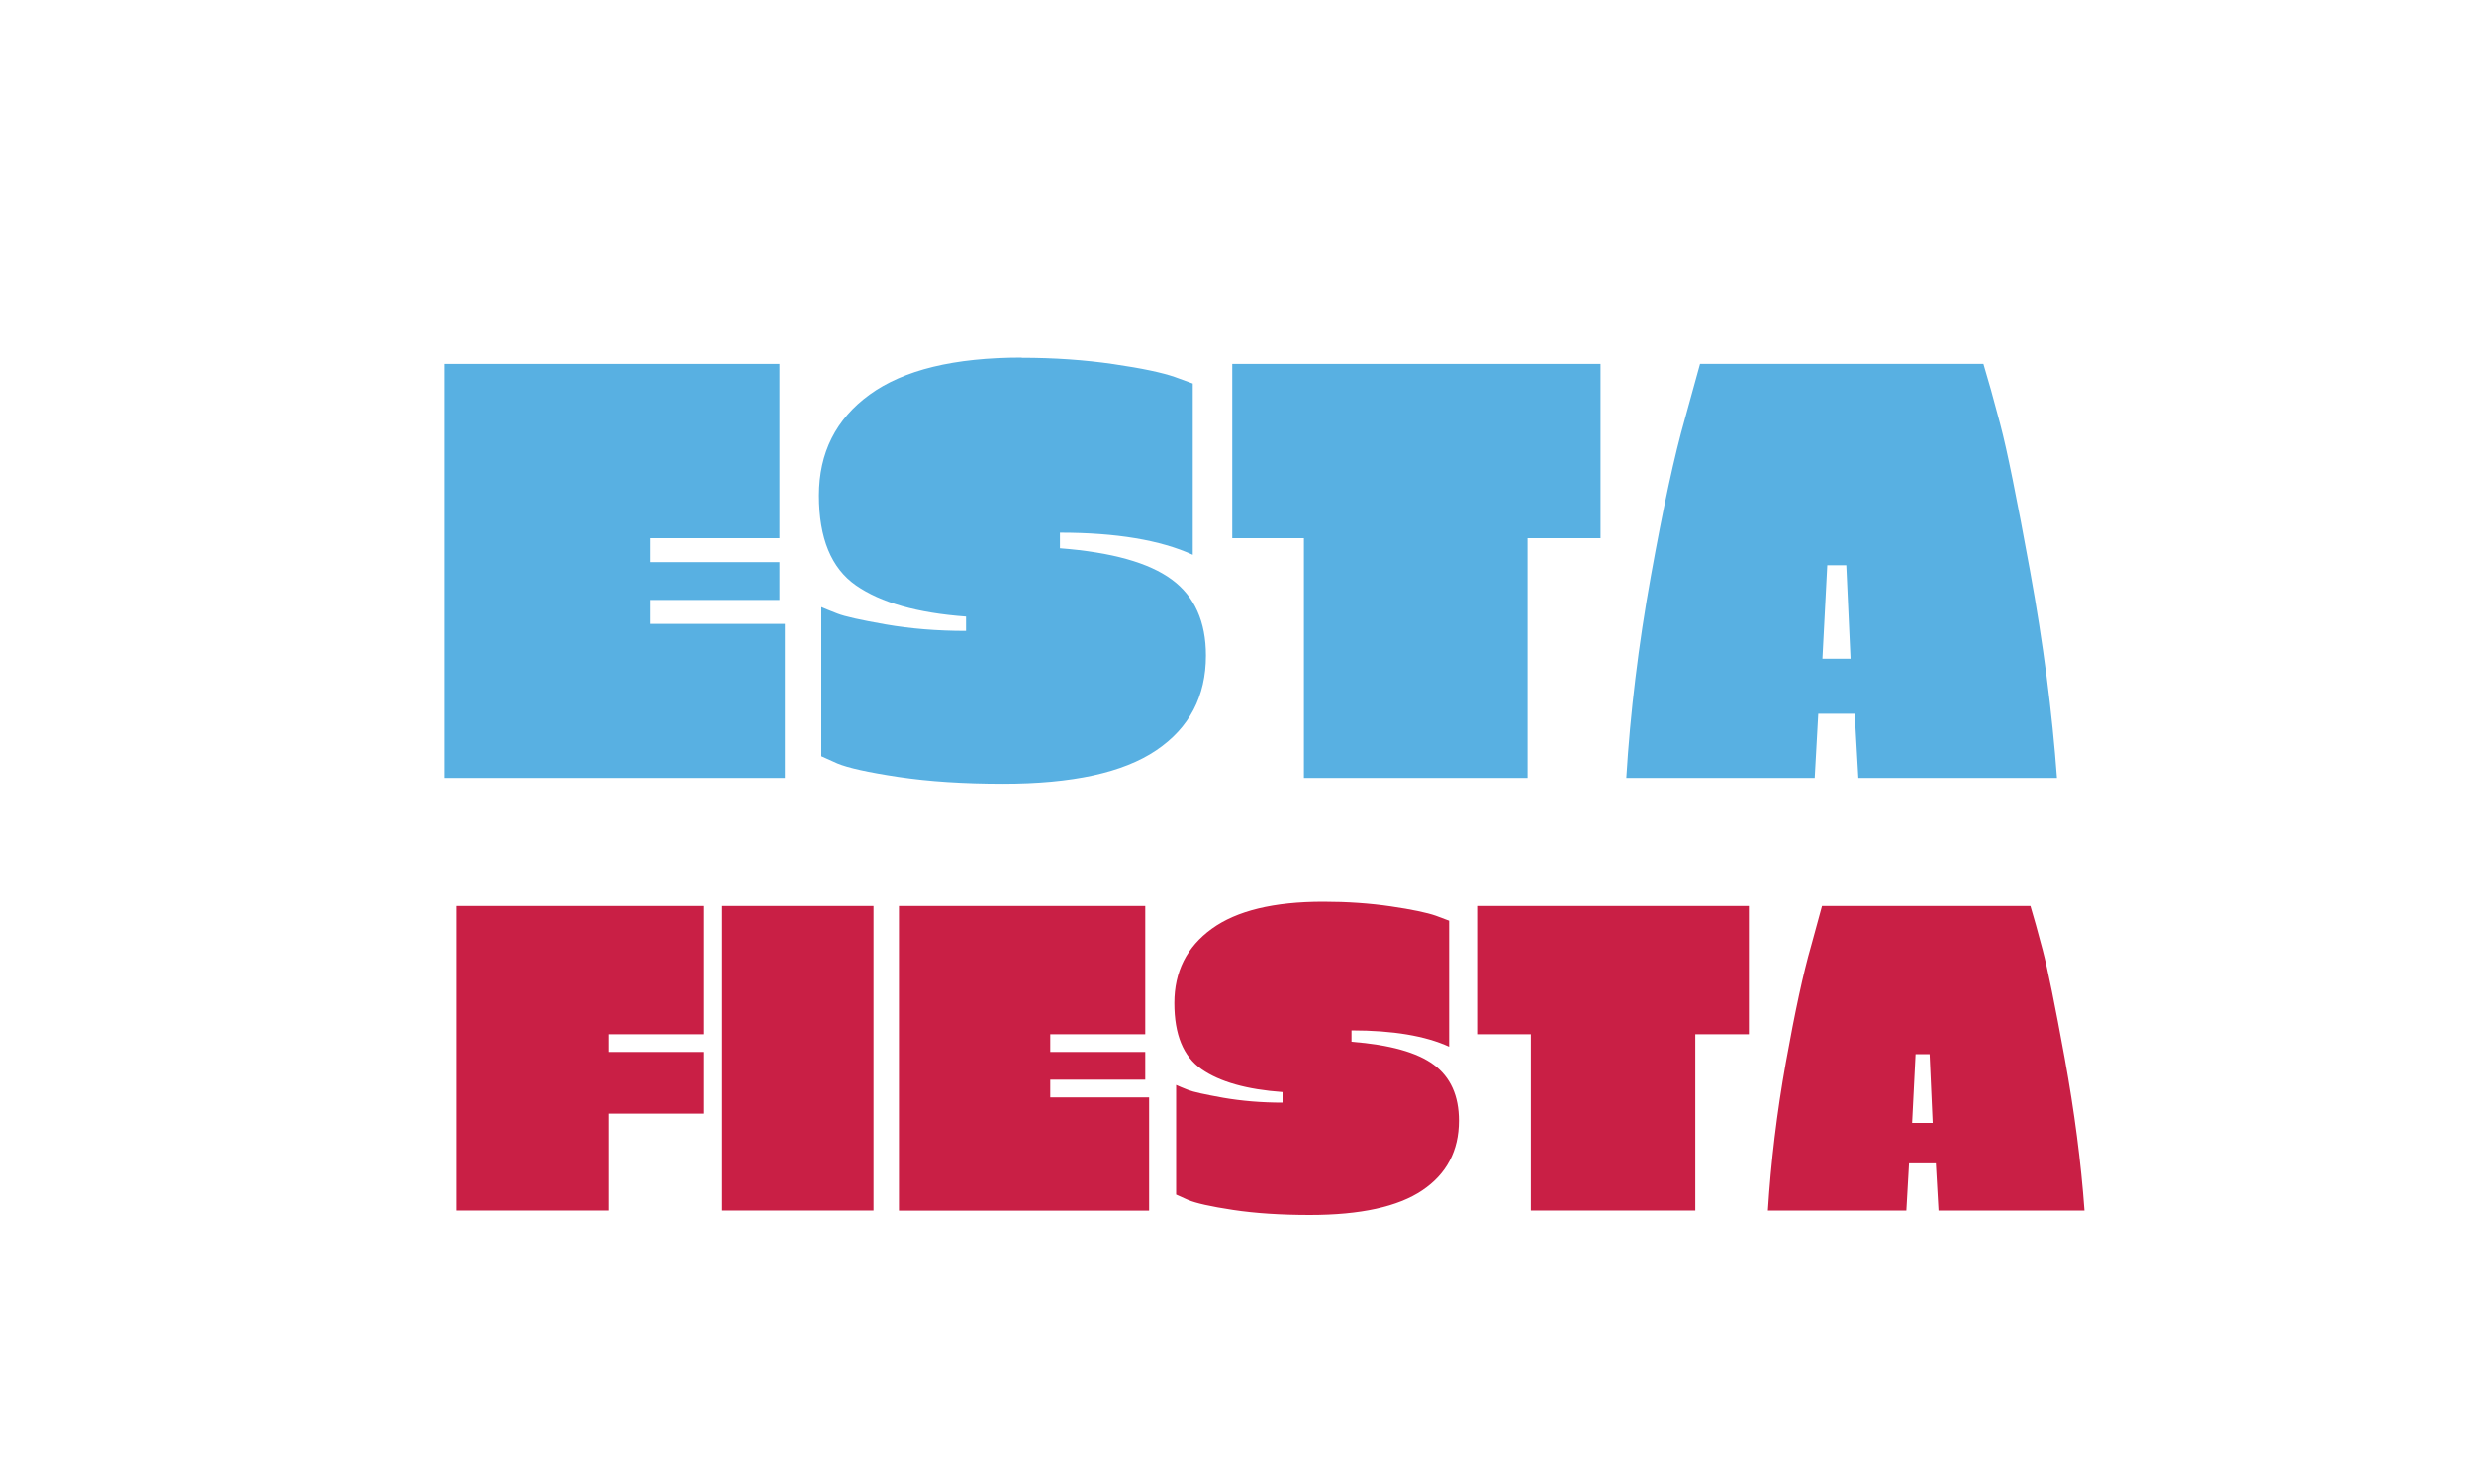
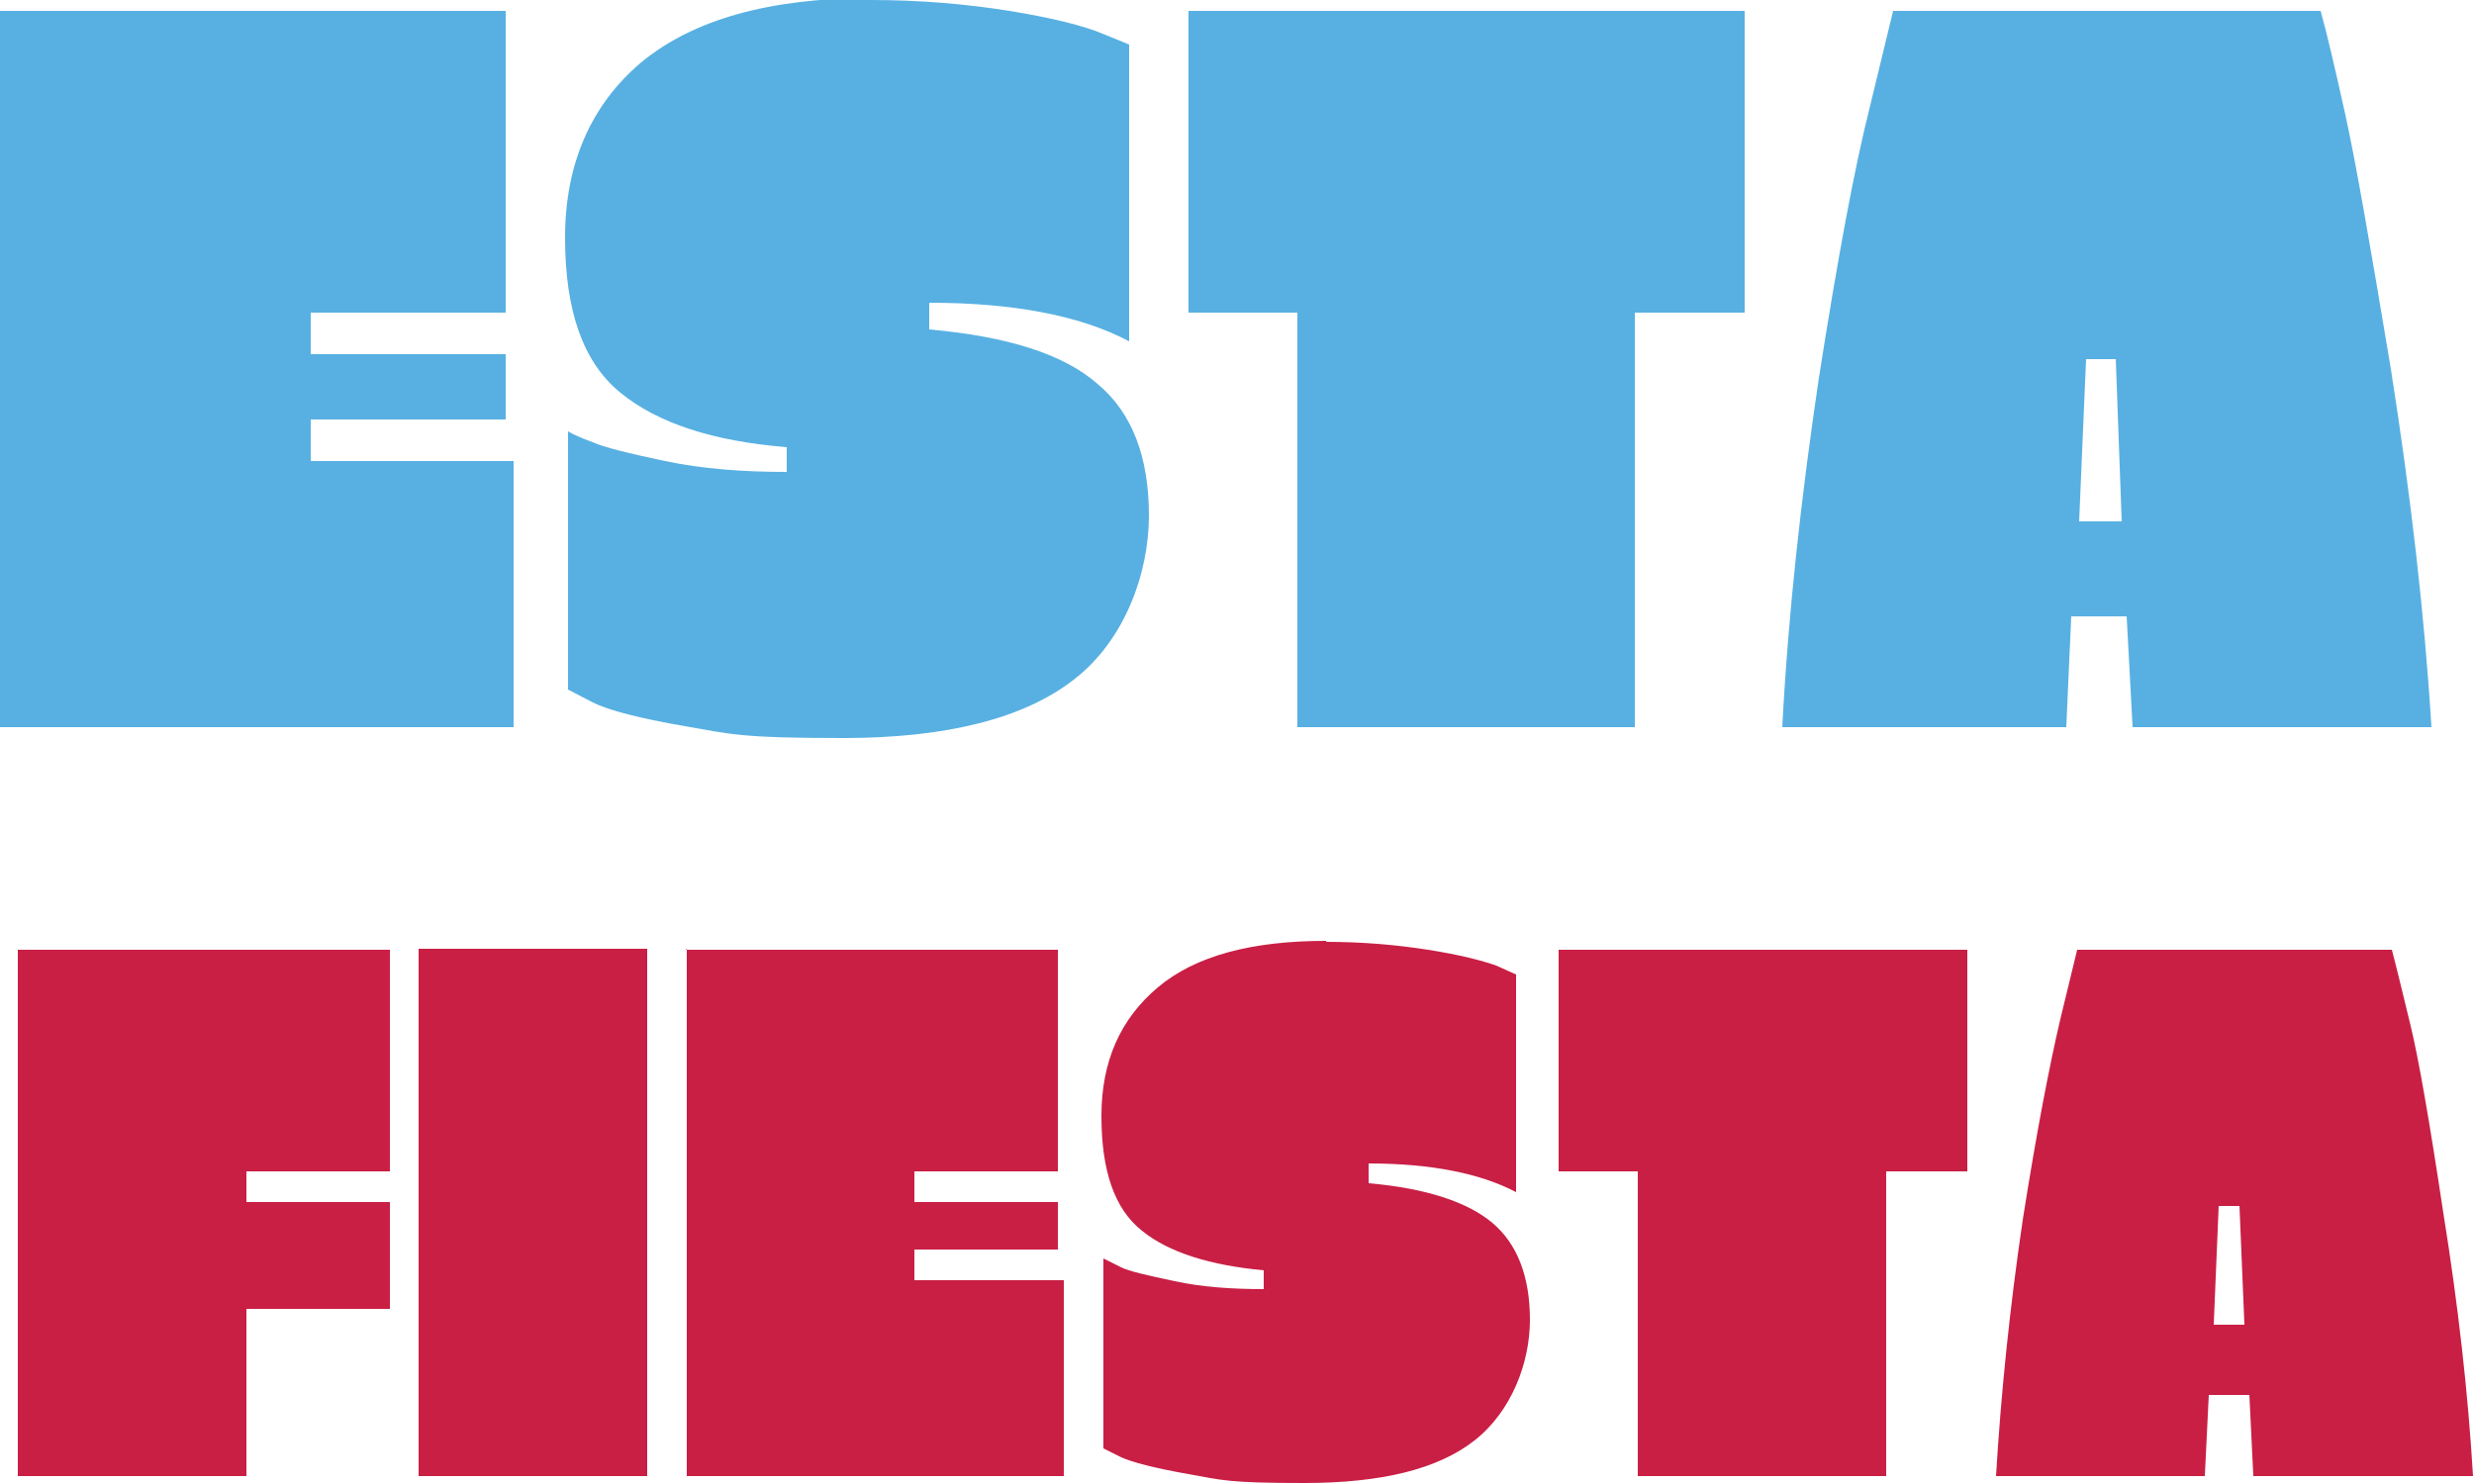
- <svg xmlns="http://www.w3.org/2000/svg" id="Layer_1" data-name="Layer 1" viewBox="0 0 250 150">
+ <svg xmlns="http://www.w3.org/2000/svg" id="Layer_1" version="1.1" viewBox="0 0 250 150">
  <defs>
    <style>
-       .cls-1 {
+       .st0 {
        fill: #58b0e2;
      }

-       .cls-2 {
+       .st1 {
        fill: #c91f45;
      }
    </style>
  </defs>
-   <path class="cls-2" d="M46.14,91.58h24.93v12.96h-9.6v1.79h9.6v6.23h-9.6v9.79h-15.33v-30.77Z" />
-   <path class="cls-2" d="M72.98,122.35v-30.77h15.29v30.77h-15.29Z" />
-   <path class="cls-2" d="M90.84,91.58h24.89v12.96h-9.6v1.79h9.6v2.8h-9.6v1.79h9.99v11.44h-25.28v-30.77Z" />
-   <path class="cls-2" d="M133.72,91.15c2.43,0,4.7.16,6.82.47,2.12.31,3.64.63,4.56.95l1.33.5v12.73c-2.4-1.1-5.68-1.65-9.86-1.65v1.15c3.85.3,6.62,1.07,8.31,2.32,1.69,1.25,2.54,3.13,2.54,5.66,0,3.02-1.23,5.37-3.69,7.03-2.46,1.66-6.25,2.49-11.37,2.49-2.93,0-5.52-.17-7.77-.51-2.25-.34-3.76-.68-4.54-1.01l-1.2-.54v-11.08c.26.12.66.29,1.2.5.53.21,1.73.47,3.57.8,1.85.32,3.85.49,5.98.49v-1.07c-3.61-.26-6.34-1.03-8.18-2.31-1.84-1.27-2.75-3.5-2.75-6.68s1.26-5.68,3.77-7.5c2.52-1.83,6.28-2.74,11.29-2.74Z" />
-   <path class="cls-2" d="M149.36,104.54v-12.96h27.37v12.96h-5.42v17.81h-16.62v-17.81h-5.34Z" />
-   <path class="cls-2" d="M195.89,122.35l-.27-4.76h-2.71l-.27,4.76h-13.99c.3-4.87.9-9.86,1.82-14.98.92-5.12,1.76-9.03,2.54-11.73l1.11-4.06h21.06c.32,1.07.74,2.56,1.24,4.46.5,1.9,1.24,5.54,2.22,10.93.98,5.39,1.65,10.51,2,15.38h-14.75ZM193.57,106.55l-.35,6.95h2.08l-.31-6.95h-1.43Z" />
-   <path class="cls-1" d="M44.93,36.79h33.84v17.61h-13.05v2.42h13.05v3.82h-13.05v2.42h13.6v15.56h-34.38v-41.83Z" />
-   <path class="cls-1" d="M103.25,36.17c3.3,0,6.39.22,9.27.64,2.88.42,4.94.86,6.2,1.3l1.81.66v17.31c-3.27-1.49-7.74-2.24-13.42-2.24v1.58c5.23.4,9,1.46,11.3,3.16,2.3,1.69,3.45,4.25,3.45,7.68,0,4.12-1.67,7.31-5.02,9.57-3.34,2.26-8.5,3.38-15.47,3.38-3.99,0-7.51-.23-10.58-.69-3.06-.46-5.11-.92-6.16-1.36l-1.63-.73v-15.07c.36.16.91.38,1.63.66.73.29,2.35.65,4.86,1.09,2.52.44,5.23.66,8.13.66v-1.45c-4.91-.36-8.62-1.41-11.12-3.15-2.5-1.74-3.74-4.77-3.74-9.09s1.71-7.72,5.13-10.2c3.43-2.49,8.55-3.73,15.36-3.73Z" />
-   <path class="cls-1" d="M124.52,54.4v-17.61h37.22v17.61h-7.38v24.22h-22.6v-24.22h-7.25Z" />
-   <path class="cls-1" d="M187.79,78.62l-.37-6.48h-3.68l-.36,6.48h-19.04c.4-6.62,1.23-13.41,2.48-20.37,1.25-6.97,2.4-12.28,3.45-15.95l1.52-5.51h28.64c.44,1.45,1.01,3.47,1.69,6.05.69,2.58,1.69,7.54,3.02,14.86,1.33,7.32,2.24,14.3,2.72,20.92h-20.06ZM184.65,57.13l-.49,9.45h2.84l-.43-9.45h-1.93Z" />
+   <path class="st1" d="M1.8,96h37.6v22.4h-14.5v3.1h14.5v10.8h-14.5v16.9H1.8v-53.3Z" />
+   <path class="st1" d="M42.3,149.2v-53.3h23.1v53.3s-23.1,0-23.1,0Z" />
+   <path class="st1" d="M69.3,96h37.6v22.4h-14.5v3.1h14.5v4.8h-14.5v3.1h15.1v19.8h-38.1v-53.3h0Z" />
+   <path class="st1" d="M134,95.2c3.7,0,7.1.3,10.3.8,3.2.5,5.5,1.1,6.9,1.6l2,.9v22c-3.6-1.9-8.6-2.9-14.9-2.9v2c5.8.5,10,1.9,12.5,4s3.8,5.4,3.8,9.8-1.9,9.3-5.6,12.2c-3.7,2.9-9.4,4.3-17.2,4.3s-8.3-.3-11.7-.9c-3.4-.6-5.7-1.2-6.8-1.7l-1.8-.9v-19.2c.4.2,1,.5,1.8.9.8.4,2.6.8,5.4,1.4,2.8.6,5.8.8,9,.8v-1.9c-5.4-.5-9.6-1.8-12.3-4-2.8-2.2-4.1-6.1-4.1-11.6s1.9-9.8,5.7-13c3.8-3.2,9.5-4.7,17-4.7h0Z" />
+   <path class="st1" d="M157.5,118.4v-22.4h41.3v22.4h-8.2v30.8h-25.1v-30.8h-8.1,0Z" />
+   <path class="st1" d="M227.7,149.2l-.4-8.2h-4.1l-.4,8.2h-21.1c.5-8.4,1.4-17.1,2.7-25.9,1.4-8.9,2.7-15.6,3.8-20.3l1.7-7h31.8c.5,1.9,1.1,4.4,1.9,7.7.8,3.3,1.9,9.6,3.3,18.9,1.5,9.3,2.5,18.2,3,26.6h-22.3,0ZM224.2,121.9l-.5,12h3.1l-.5-12h-2.2,0Z" />
+   <path class="st0" d="M0,1.1h51.1v30.5h-19.7v4.2h19.7v6.6h-19.7v4.2h20.5v26.9H0V1.1h0Z" />
+   <path class="st0" d="M88,0c5,0,9.6.4,14,1.1,4.3.7,7.5,1.5,9.4,2.3l2.7,1.1v30c-4.9-2.6-11.7-3.9-20.2-3.9v2.7c7.9.7,13.6,2.5,17,5.5,3.5,2.9,5.2,7.4,5.2,13.3s-2.5,12.7-7.6,16.6c-5,3.9-12.8,5.9-23.3,5.9s-11.3-.4-16-1.2c-4.6-.8-7.7-1.6-9.3-2.4l-2.5-1.3v-26.1c.5.3,1.4.7,2.5,1.1,1.1.5,3.5,1.1,7.3,1.9,3.8.8,7.9,1.1,12.3,1.1v-2.5c-7.4-.6-13-2.4-16.8-5.5s-5.6-8.3-5.6-15.7,2.6-13.4,7.7-17.7c5.2-4.3,12.9-6.5,23.2-6.5h0Z" />
+   <path class="st0" d="M120.1,31.6V1.1h56.2v30.5h-11.1v41.9h-34.1V31.6h-10.9,0Z" />
+   <path class="st0" d="M215.5,73.5l-.6-11.2h-5.6l-.5,11.2h-28.7c.6-11.5,1.9-23.2,3.7-35.3,1.9-12.1,3.6-21.3,5.2-27.6l2.3-9.5h43.2c.7,2.5,1.5,6,2.5,10.5,1,4.5,2.5,13.1,4.6,25.7,2,12.7,3.4,24.8,4.1,36.2h-30.3ZM210.8,36.3l-.7,16.4h4.3l-.6-16.4h-2.9,0Z" />
</svg>
